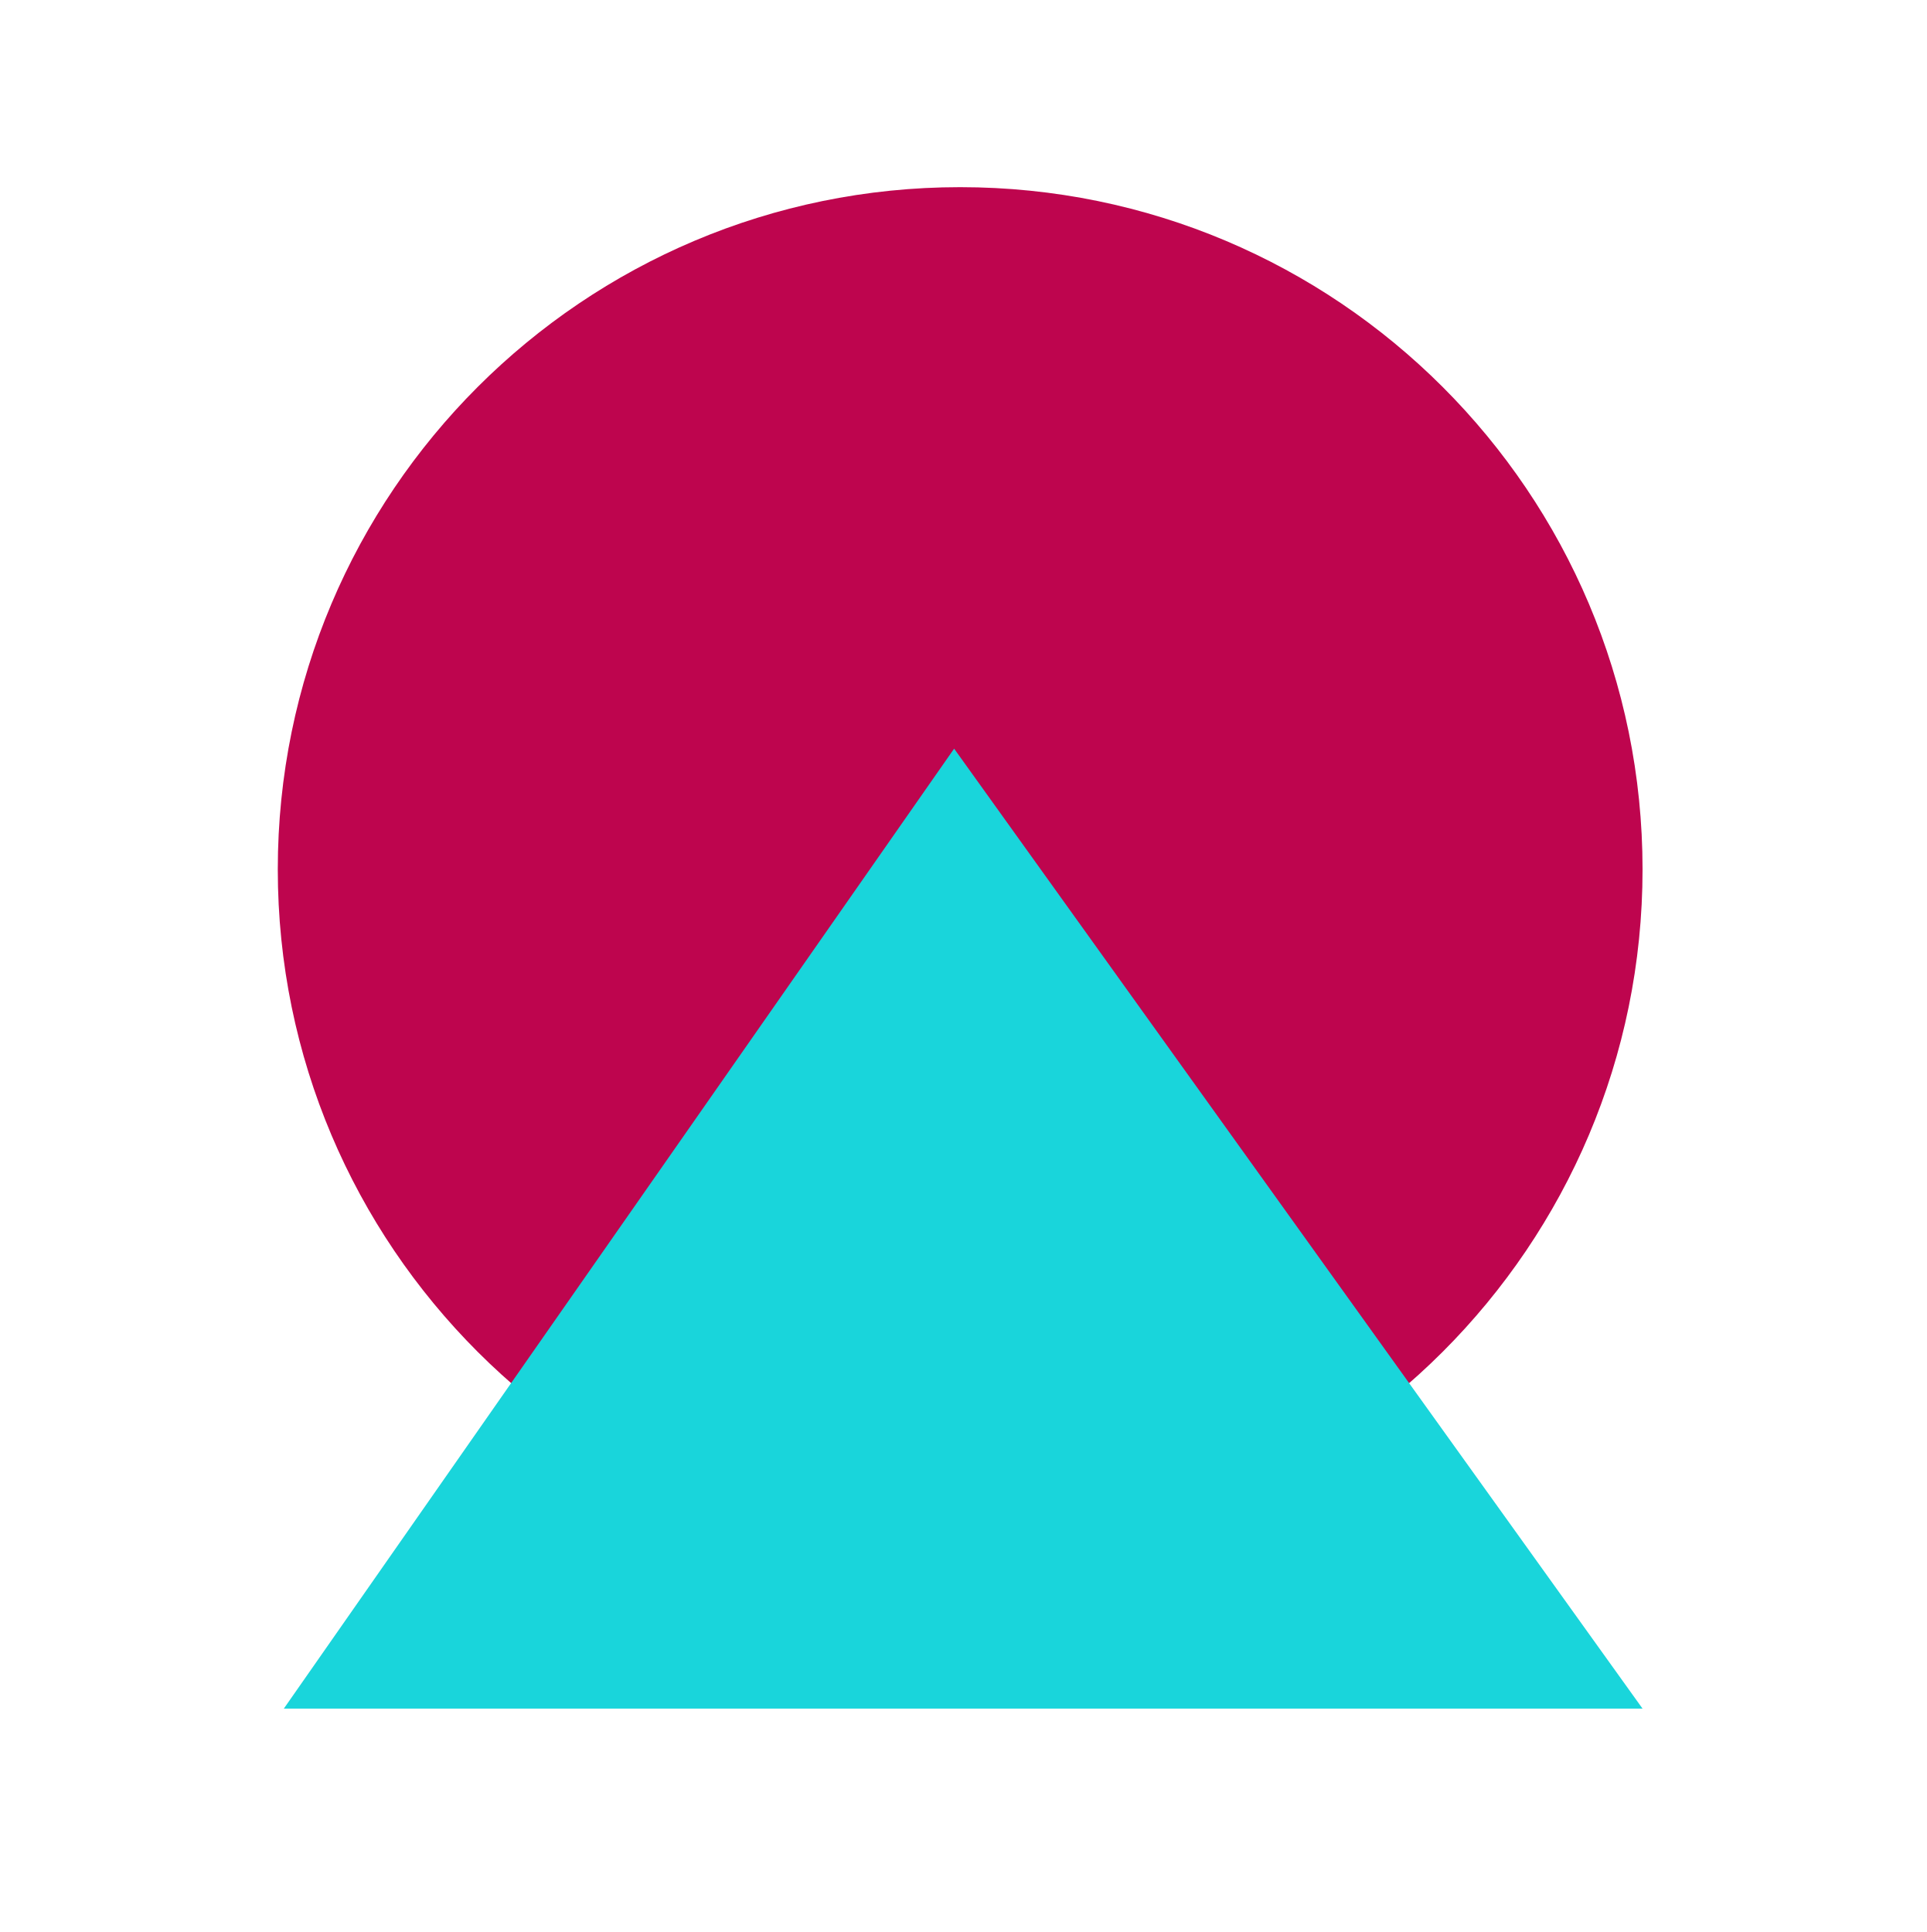
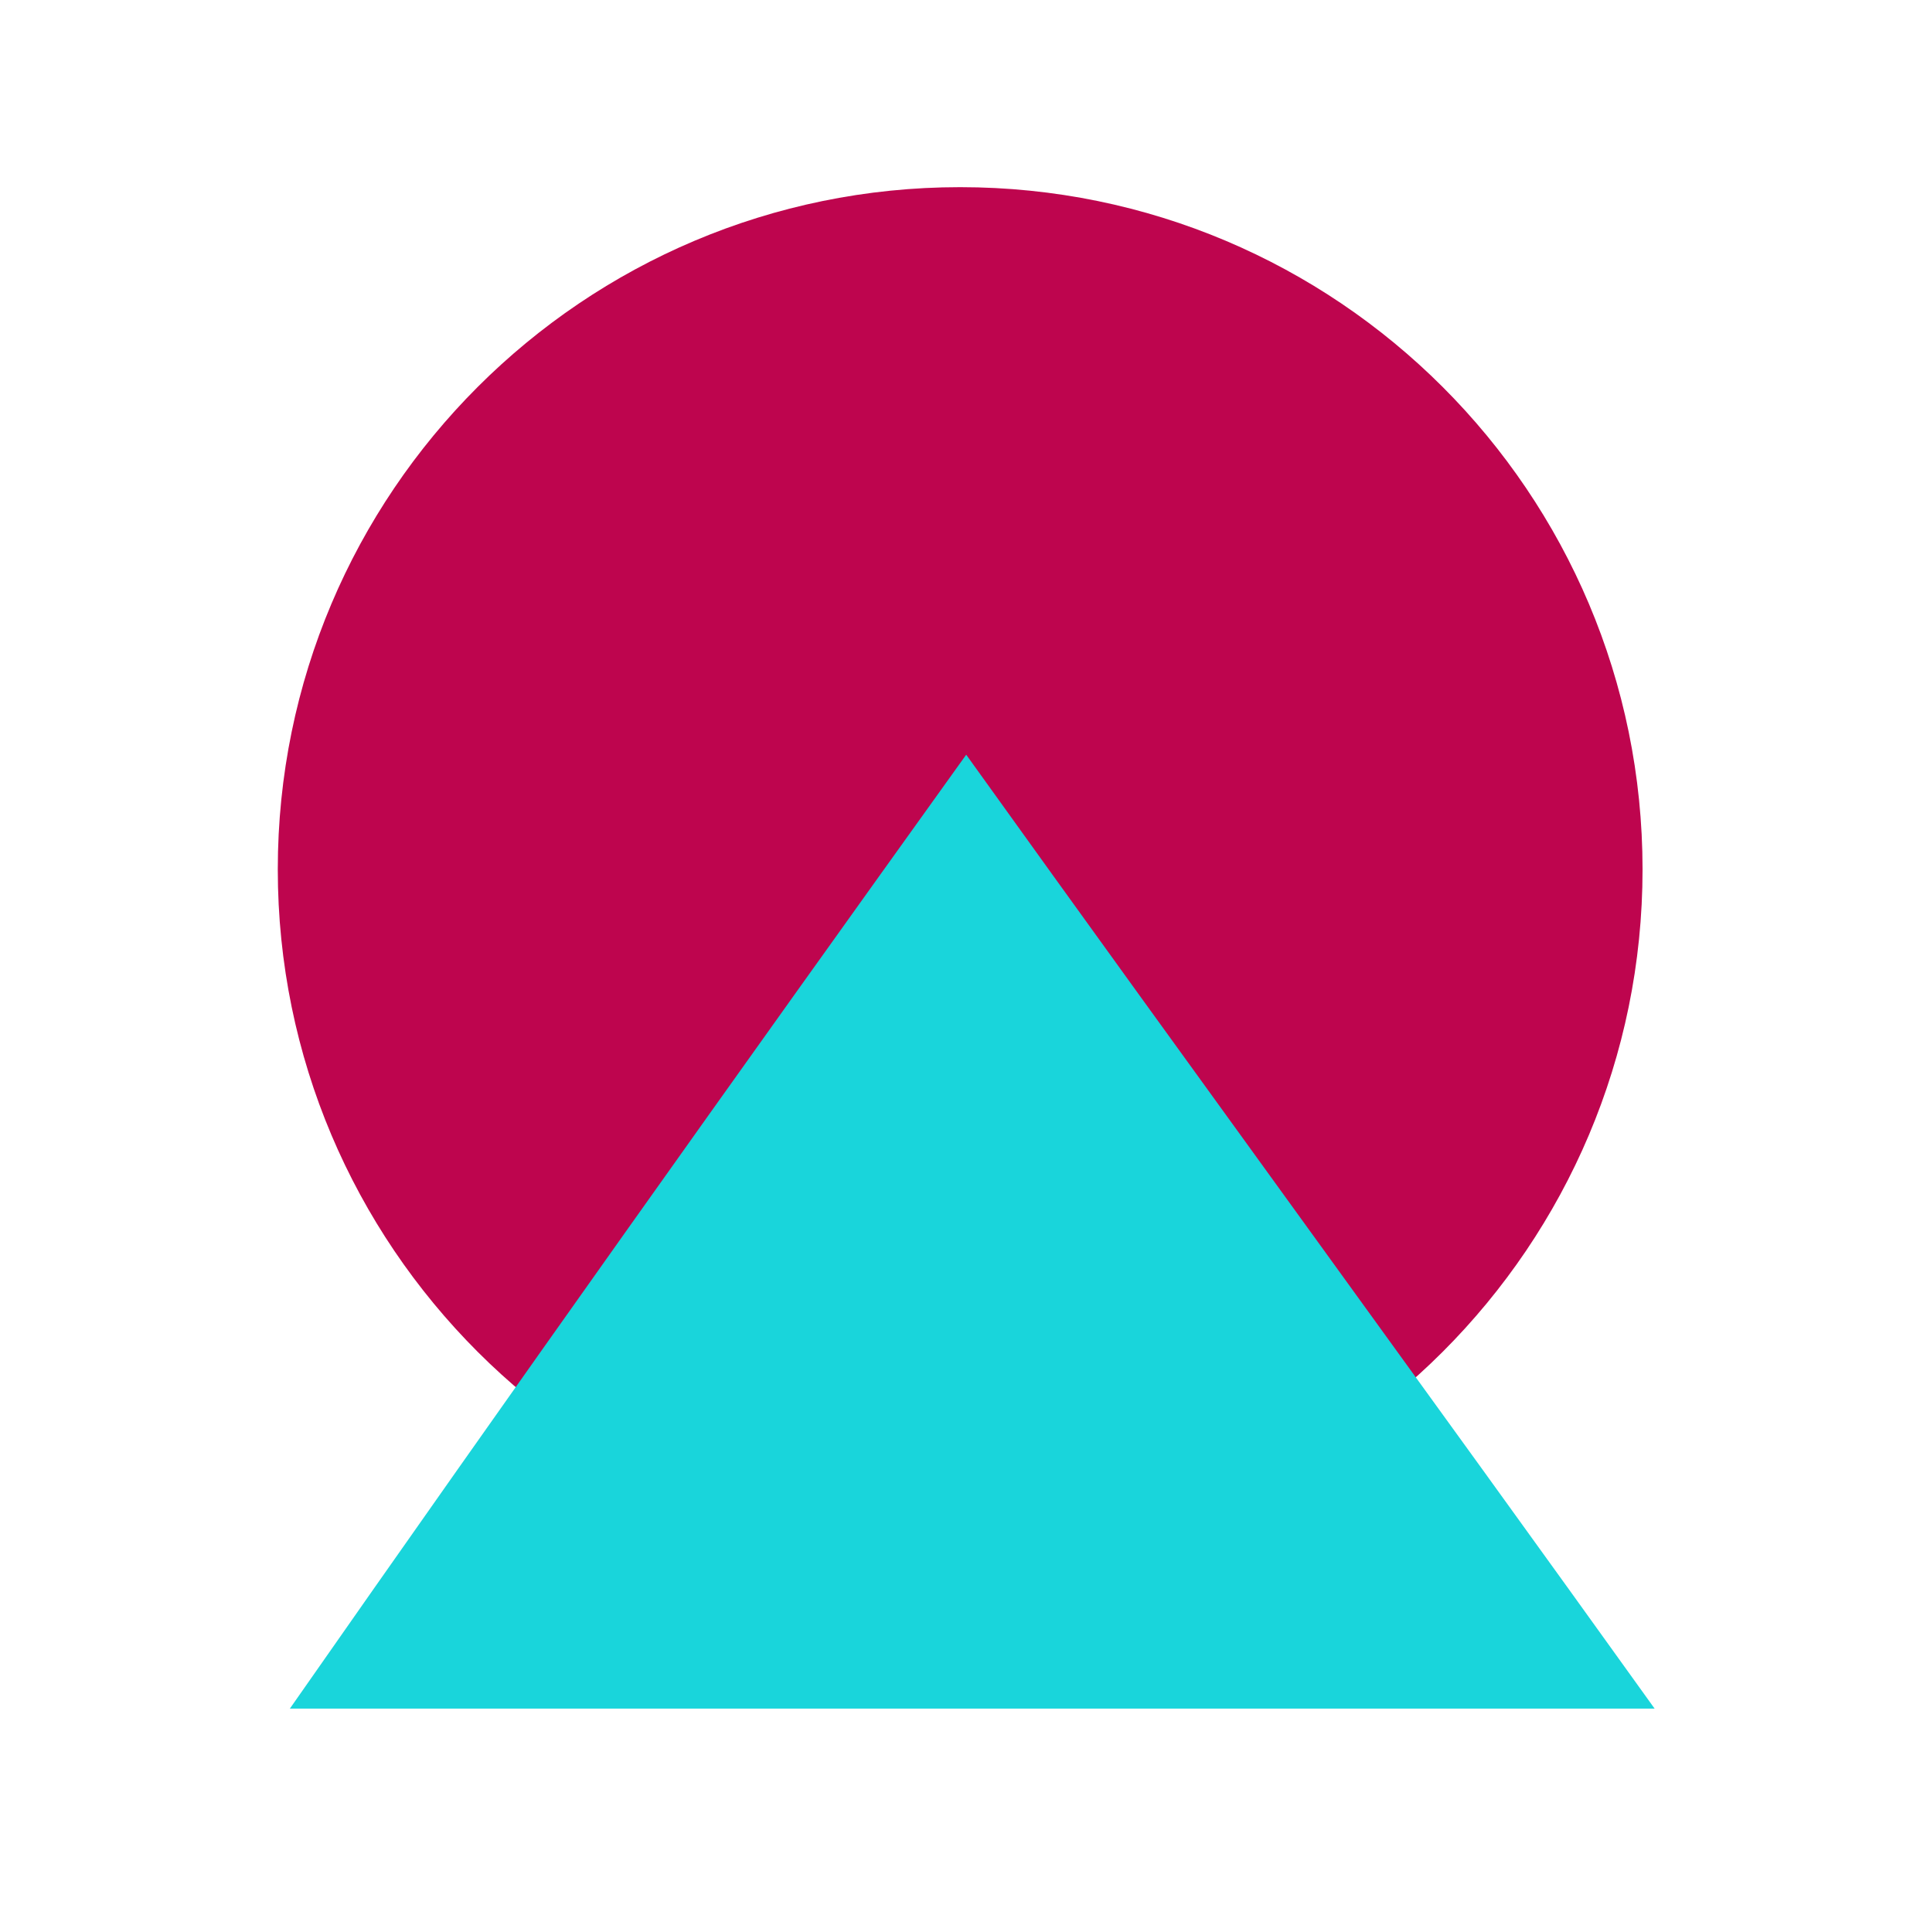
<svg xmlns="http://www.w3.org/2000/svg" version="1.1" id="Layer_1" x="0px" y="0px" viewBox="0 0 31.9 32" style="enable-background:new 0 0 31.9 32;" xml:space="preserve">
  <style type="text/css">
	.st0{fill:#BF00AC;}
	.st1{fill:#19D5DB;}
	.st2{fill:#BE054E;}
	.st3{fill:none;}
	.st4{fill:#C44343;}
	.st5{fill:url(#SVGID_1_);}
	.st6{fill:url(#SVGID_2_);}
	.st7{fill:url(#SVGID_3_);}
	.st8{fill:#BDE700;}
</style>
  <path class="st0" d="M9.2,14.6" />
  <polygon class="st1" points="-11.9,1.6 -7.4,11.1 -14.9,30.4 -20,28.4 -19.6,14.6 " />
  <polygon class="st2" points="38.3,30.4 33.8,20.9 41.3,1.6 46.4,3.6 46,17.5 " />
  <line class="st3" x1="-62.3" y1="-3.2" x2="-47.2" y2="-3.2" />
  <line class="st3" x1="-43.7" y1="1.6" x2="-34.2" y2="-24.8" />
  <line class="st3" x1="-48.2" y1="-2.3" x2="-59" y2="-9.8" />
  <line class="st3" x1="-57" y1="-13" x2="-44" y2="-19.8" />
  <line class="st3" x1="-43.8" y1="-14.2" x2="-45.5" y2="-6.1" />
  <line class="st3" x1="-95.3" y1="-38" x2="-69.5" y2="5.5" />
  <line class="st3" x1="-67.2" y1="-1.7" x2="-64.5" y2="-20" />
  <line class="st3" x1="-68.5" y1="-21.8" x2="-84.2" y2="-21.3" />
  <line class="st3" x1="-91.2" y1="-18.1" x2="-105" y2="-0.8" />
  <line class="st3" x1="-90.7" y1="35.3" x2="-69" y2="12.3" />
  <line class="st3" x1="-40.9" y1="-12.8" x2="-60.1" y2="-51.2" />
  <line class="st3" x1="-73.7" y1="-21.7" x2="-73.7" y2="-21.7" />
  <polyline class="st3" points="-119.7,-2.3 -113.7,12.7 -103.5,7.5 -93.5,32 " />
  <polygon class="st4" points="-27.7,69.5 -36.2,59 -35.2,46.8 -17.2,45.2 -14.5,61 " />
  <path class="st1" d="M41.8,6.6" />
  <path class="st2" d="M10.4-20.8" />
  <g>
    <g>
	</g>
    <g>
	</g>
    <g>
      <linearGradient id="SVGID_1_" gradientUnits="userSpaceOnUse" x1="-59.617" y1="6.541" x2="-62.916" y2="27.515">
        <stop offset="0" style="stop-color:#EDEEF5" />
        <stop offset="1" style="stop-color:#9086A3" />
      </linearGradient>
      <polygon class="st5" points="-54.4,15.4 -54.4,30 -71.1,30 -71.1,22.9   " />
      <linearGradient id="SVGID_2_" gradientUnits="userSpaceOnUse" x1="-46.583" y1="16.102" x2="-55.303" y2="35.074">
        <stop offset="0" style="stop-color:#EDEEF5" />
        <stop offset="1" style="stop-color:#9086A3" />
      </linearGradient>
      <polygon class="st6" points="-44.9,19.7 -44.9,30 -54.4,30 -54.4,15.4   " />
      <linearGradient id="SVGID_3_" gradientUnits="userSpaceOnUse" x1="-63.081" y1="42.567" x2="-63.081" y2="14.216">
        <stop offset="0" style="stop-color:#FA951F" />
        <stop offset="0.3" style="stop-color:#FFD150" />
        <stop offset="1" style="stop-color:#E55000" />
      </linearGradient>
      <path class="st7" d="M-59.8,20.9V30h2.2v-10L-59.8,20.9z M-68.5,30h2.2v-6.2l-2.2,1V30z M-64.2,30h2.2v-8.1l-2.2,1V30z" />
    </g>
  </g>
  <circle class="st8" cx="-31.2" cy="-13.8" r="9.8" />
  <circle class="st2" cx="15.9" cy="14.4" r="11.3" />
-   <polygon class="st1" points="4.7,28.3 27.2,28.3 15.8,12.4 " />
+   <path class="st1" d="M4.8,28.3h22.6C23.6,23,19.8,17.8,16,12.5C12.2,17.8,8.5,23,4.8,28.3z" />
+   <path class="st1" d="M38,44.6" />
</svg>
